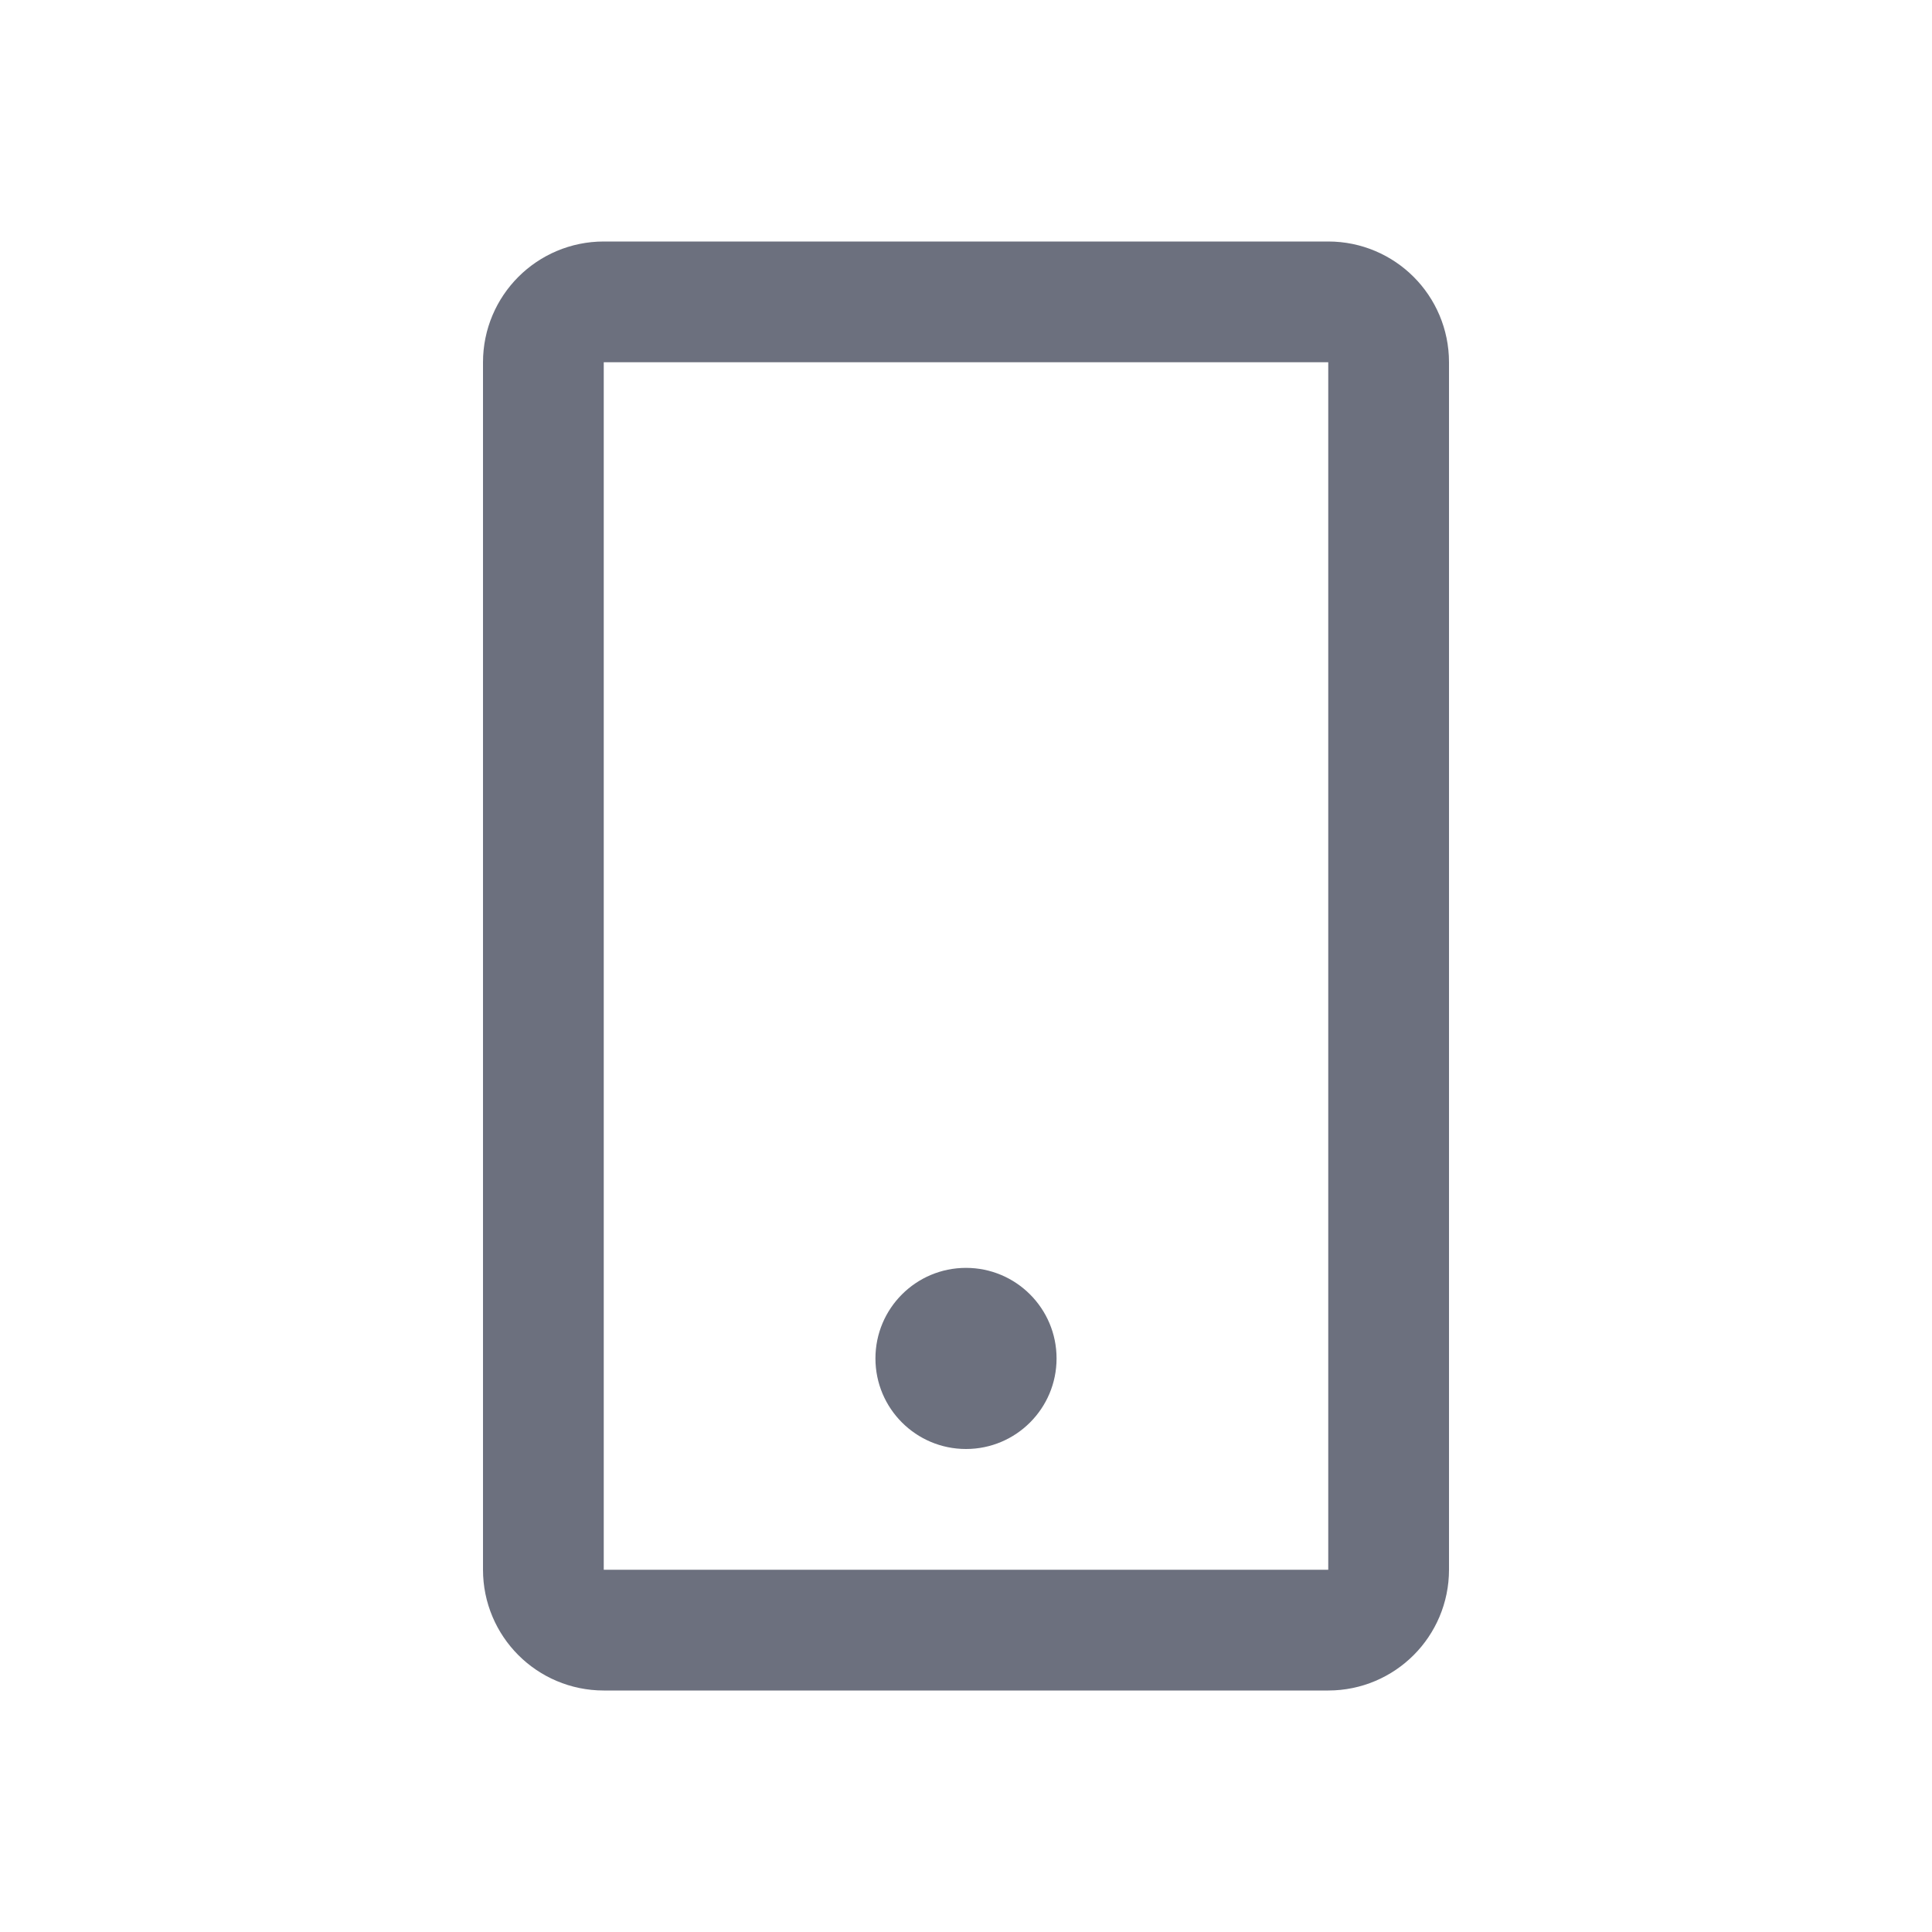
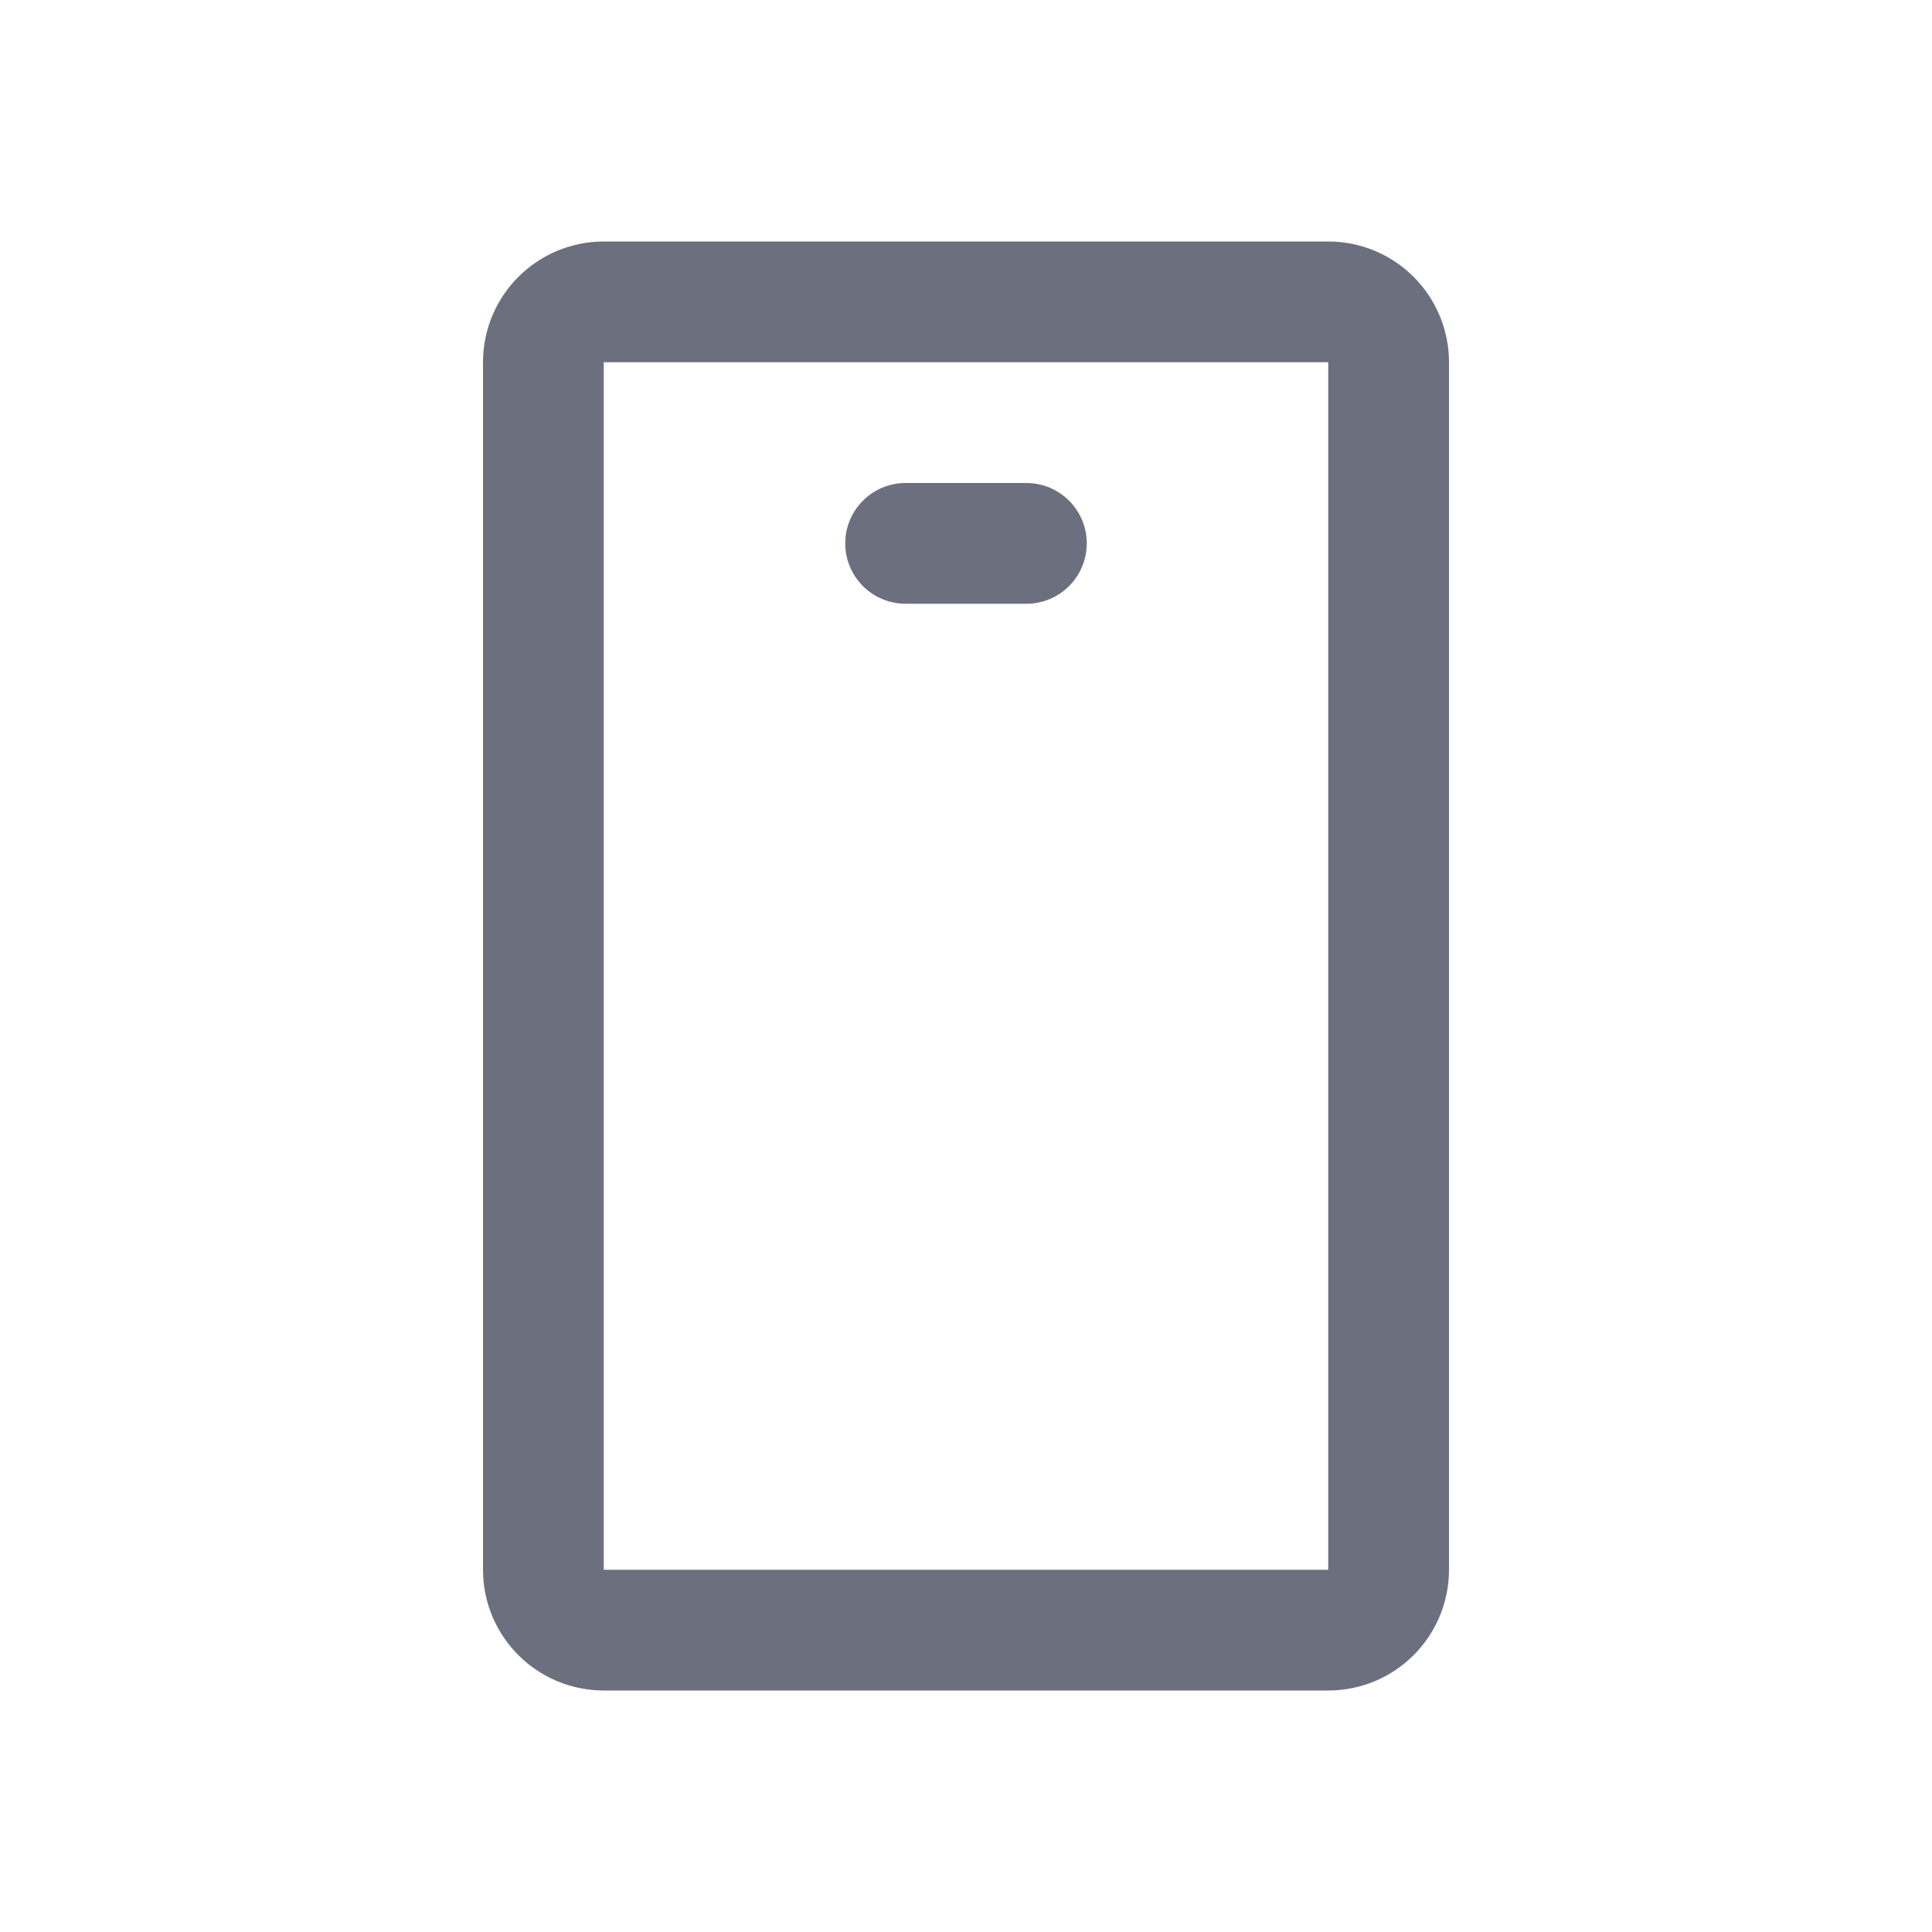
<svg xmlns="http://www.w3.org/2000/svg" width="16" height="16" viewBox="0 0 16 16" fill="none">
  <path d="M11.5 3v10a.5.5 0 0 1-.5.5H5a.5.5 0 0 1-.5-.5V3a.5.5 0 0 1 .5-.5h6a.5.5 0 0 1 .5.5z" stroke="#6C707E" stroke-linecap="round" />
-   <circle cx="8" cy="11.25" r=".75" fill="#6C707E" />
+   <rect x="7" y="4" width="2" height="1" rx=".5" fill="#6C707E" />
</svg>
